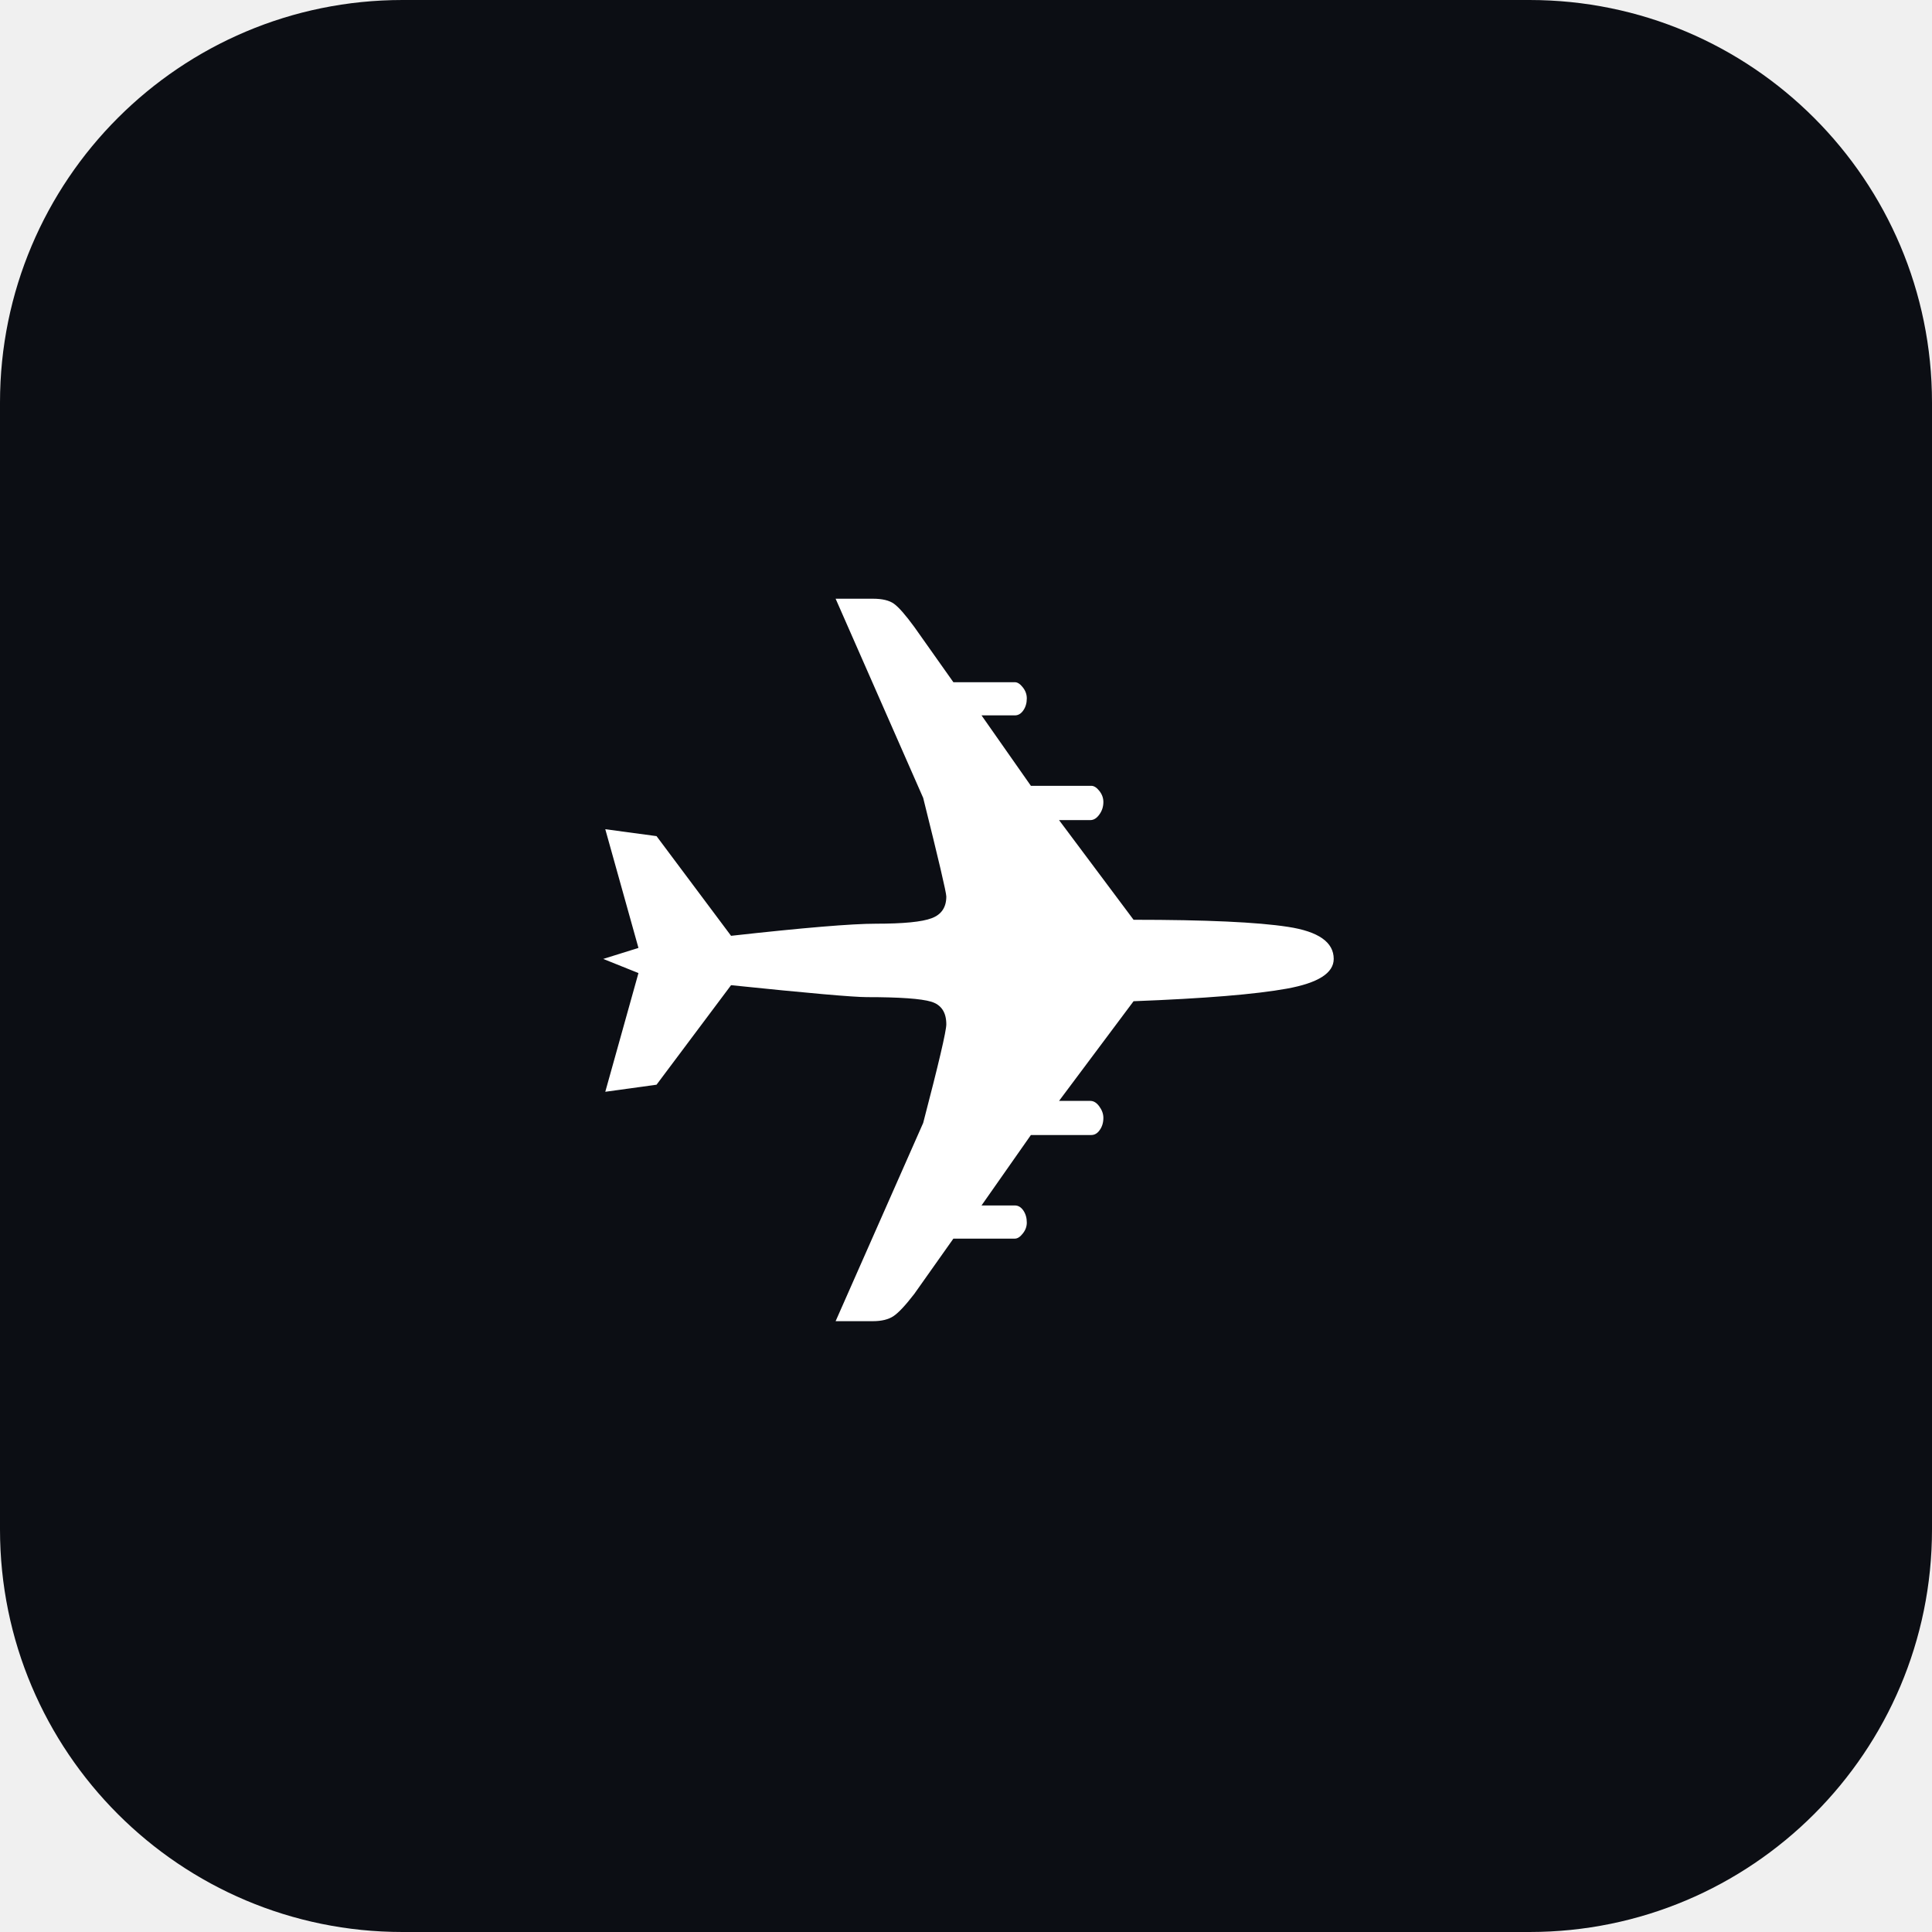
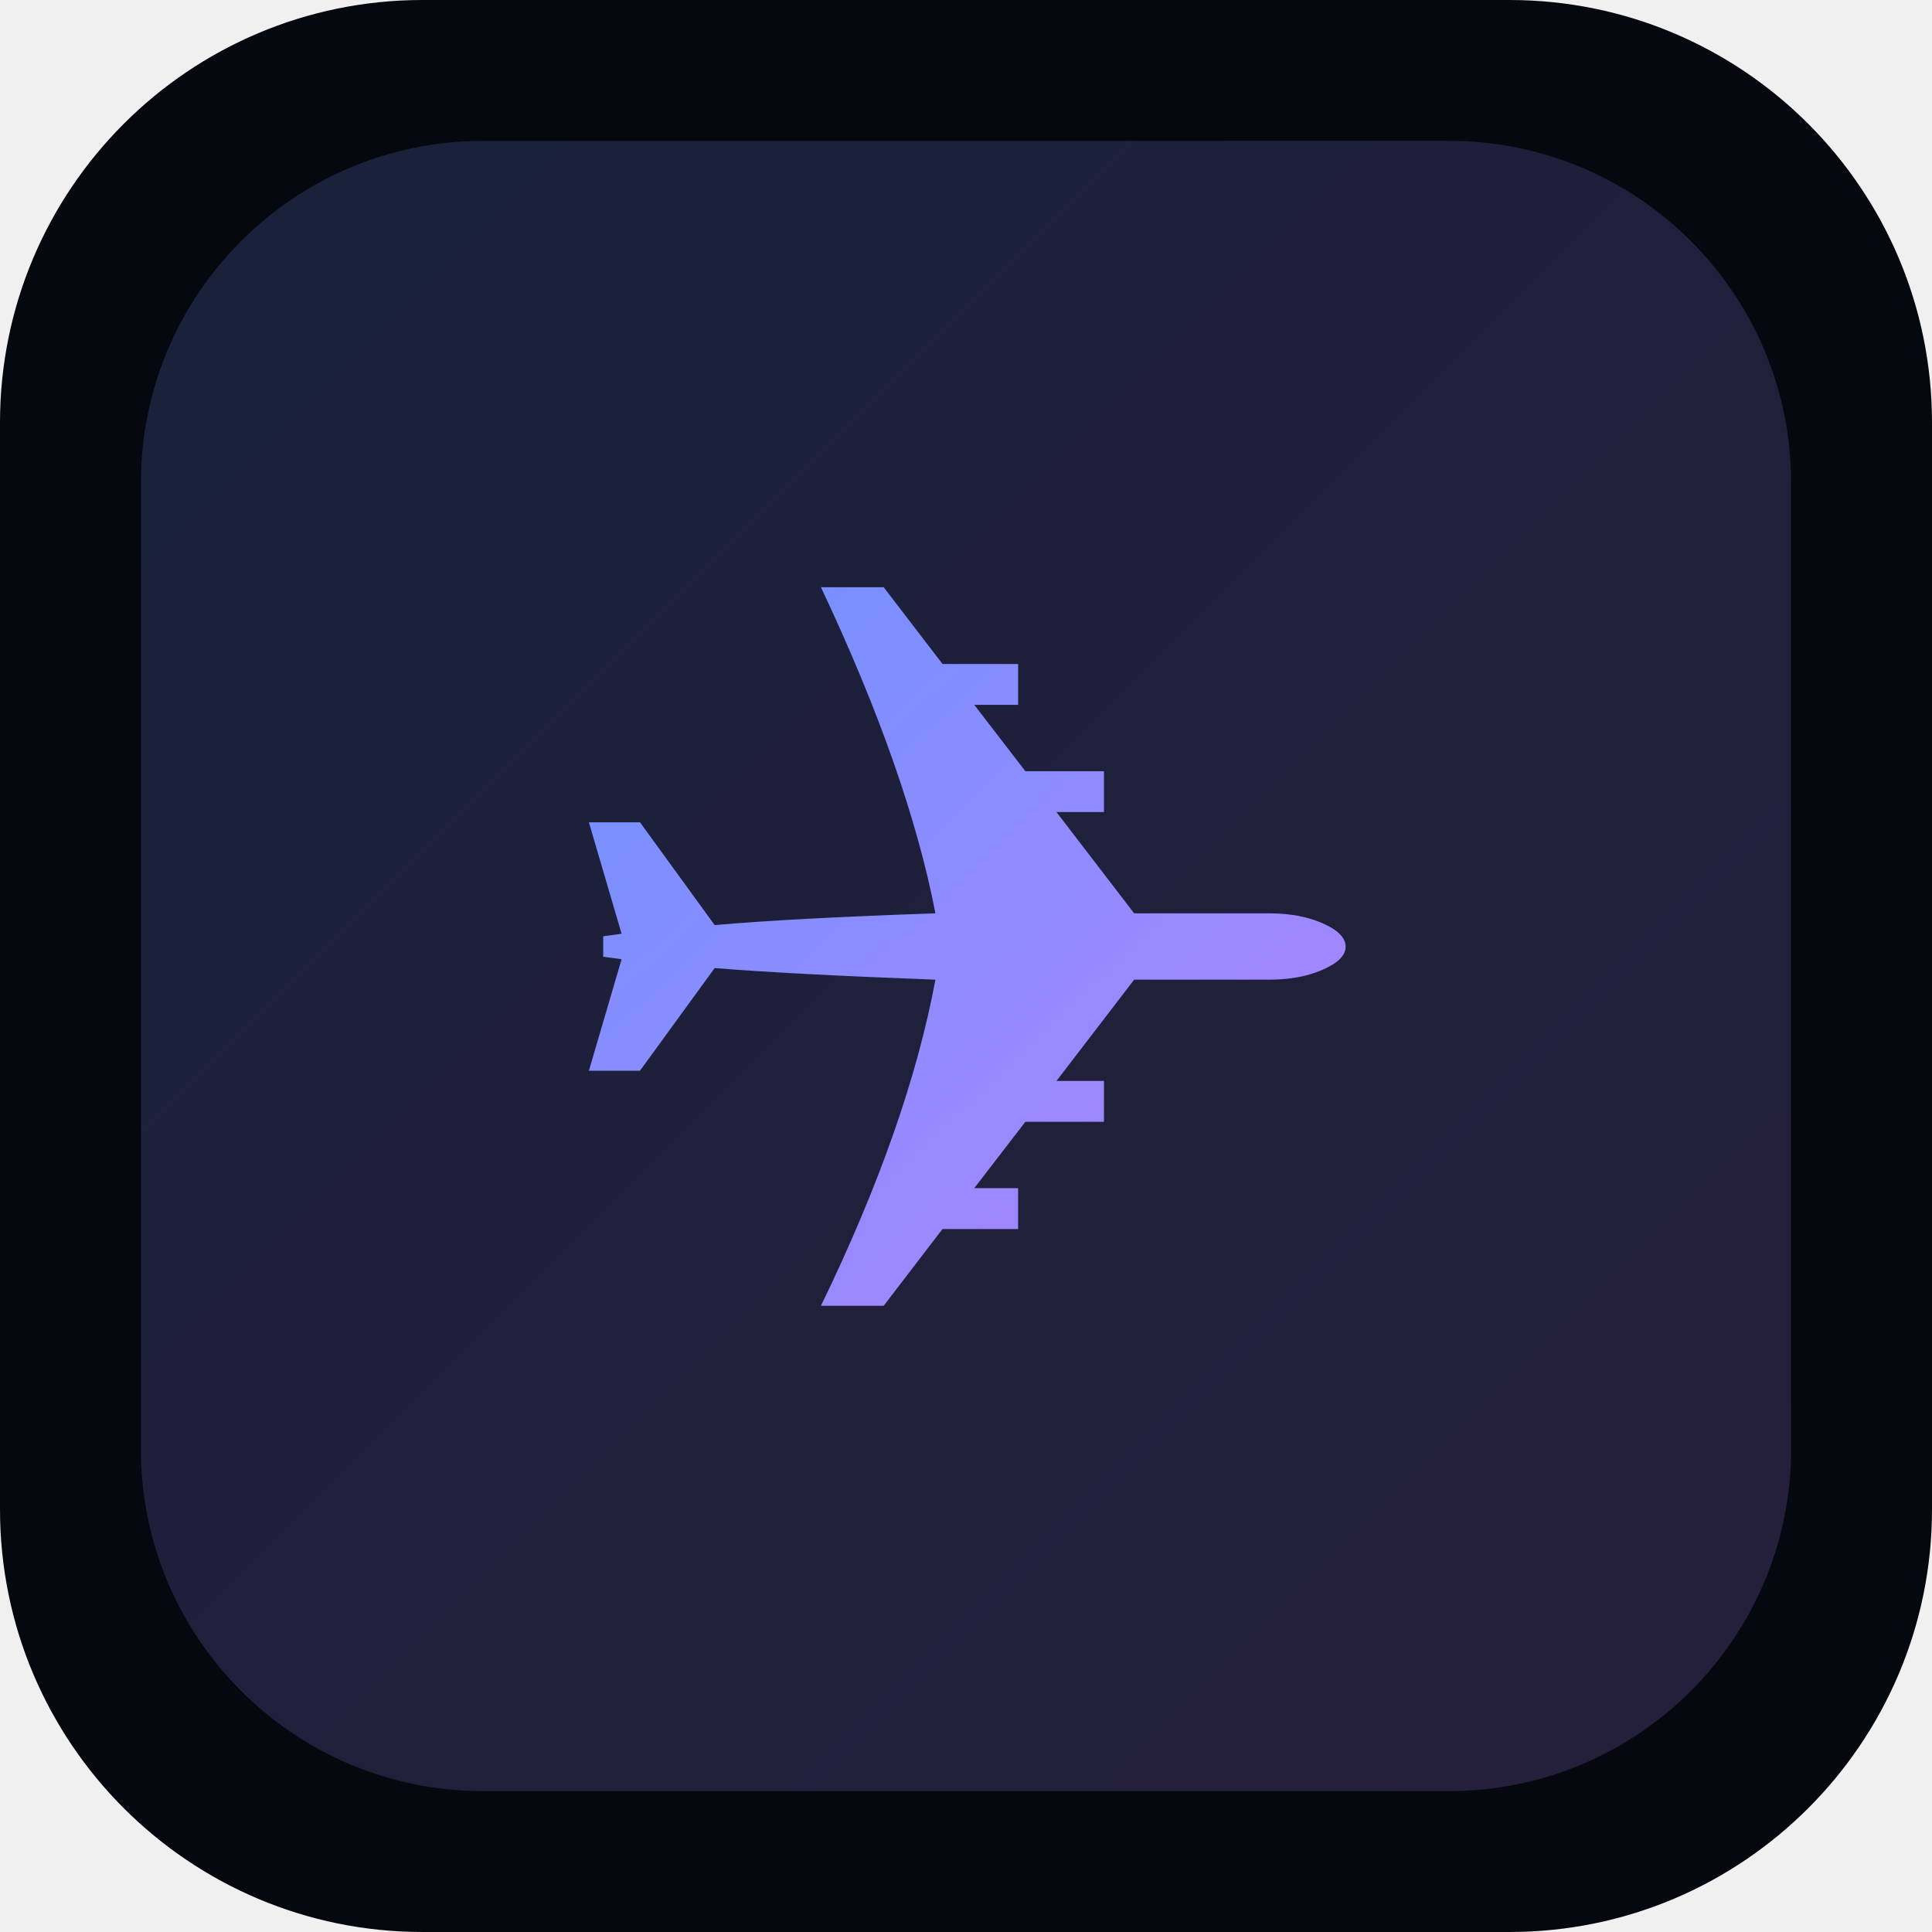
- <svg xmlns="http://www.w3.org/2000/svg" width="192" height="192" viewBox="0 0 192 192">
-   <rect width="192" height="192" rx="40" fill="#0c0e14" />
-   <text x="96" y="130" font-size="100" text-anchor="middle" fill="white">✈</text>
+ <svg xmlns="http://www.w3.org/2000/svg" width="192" height="192" viewBox="0 0 192 192" role="img" aria-label="SkySearch">
+   <defs>
+     <linearGradient id="g" x1="0" y1="0" x2="1" y2="1">
+       <stop offset="0" stop-color="#6f92ff" />
+       <stop offset="1" stop-color="#b183ff" />
+     </linearGradient>
+   </defs>
+   <rect width="192" height="192" rx="42" fill="#060810" />
+   <rect x="14" y="14" width="164" height="164" rx="34" fill="url(#g)" opacity=".18" />
+   <text x="96" y="132" font-size="104" text-anchor="middle" fill="url(#g)" font-family="system-ui,sans-serif">✈</text>
</svg>
